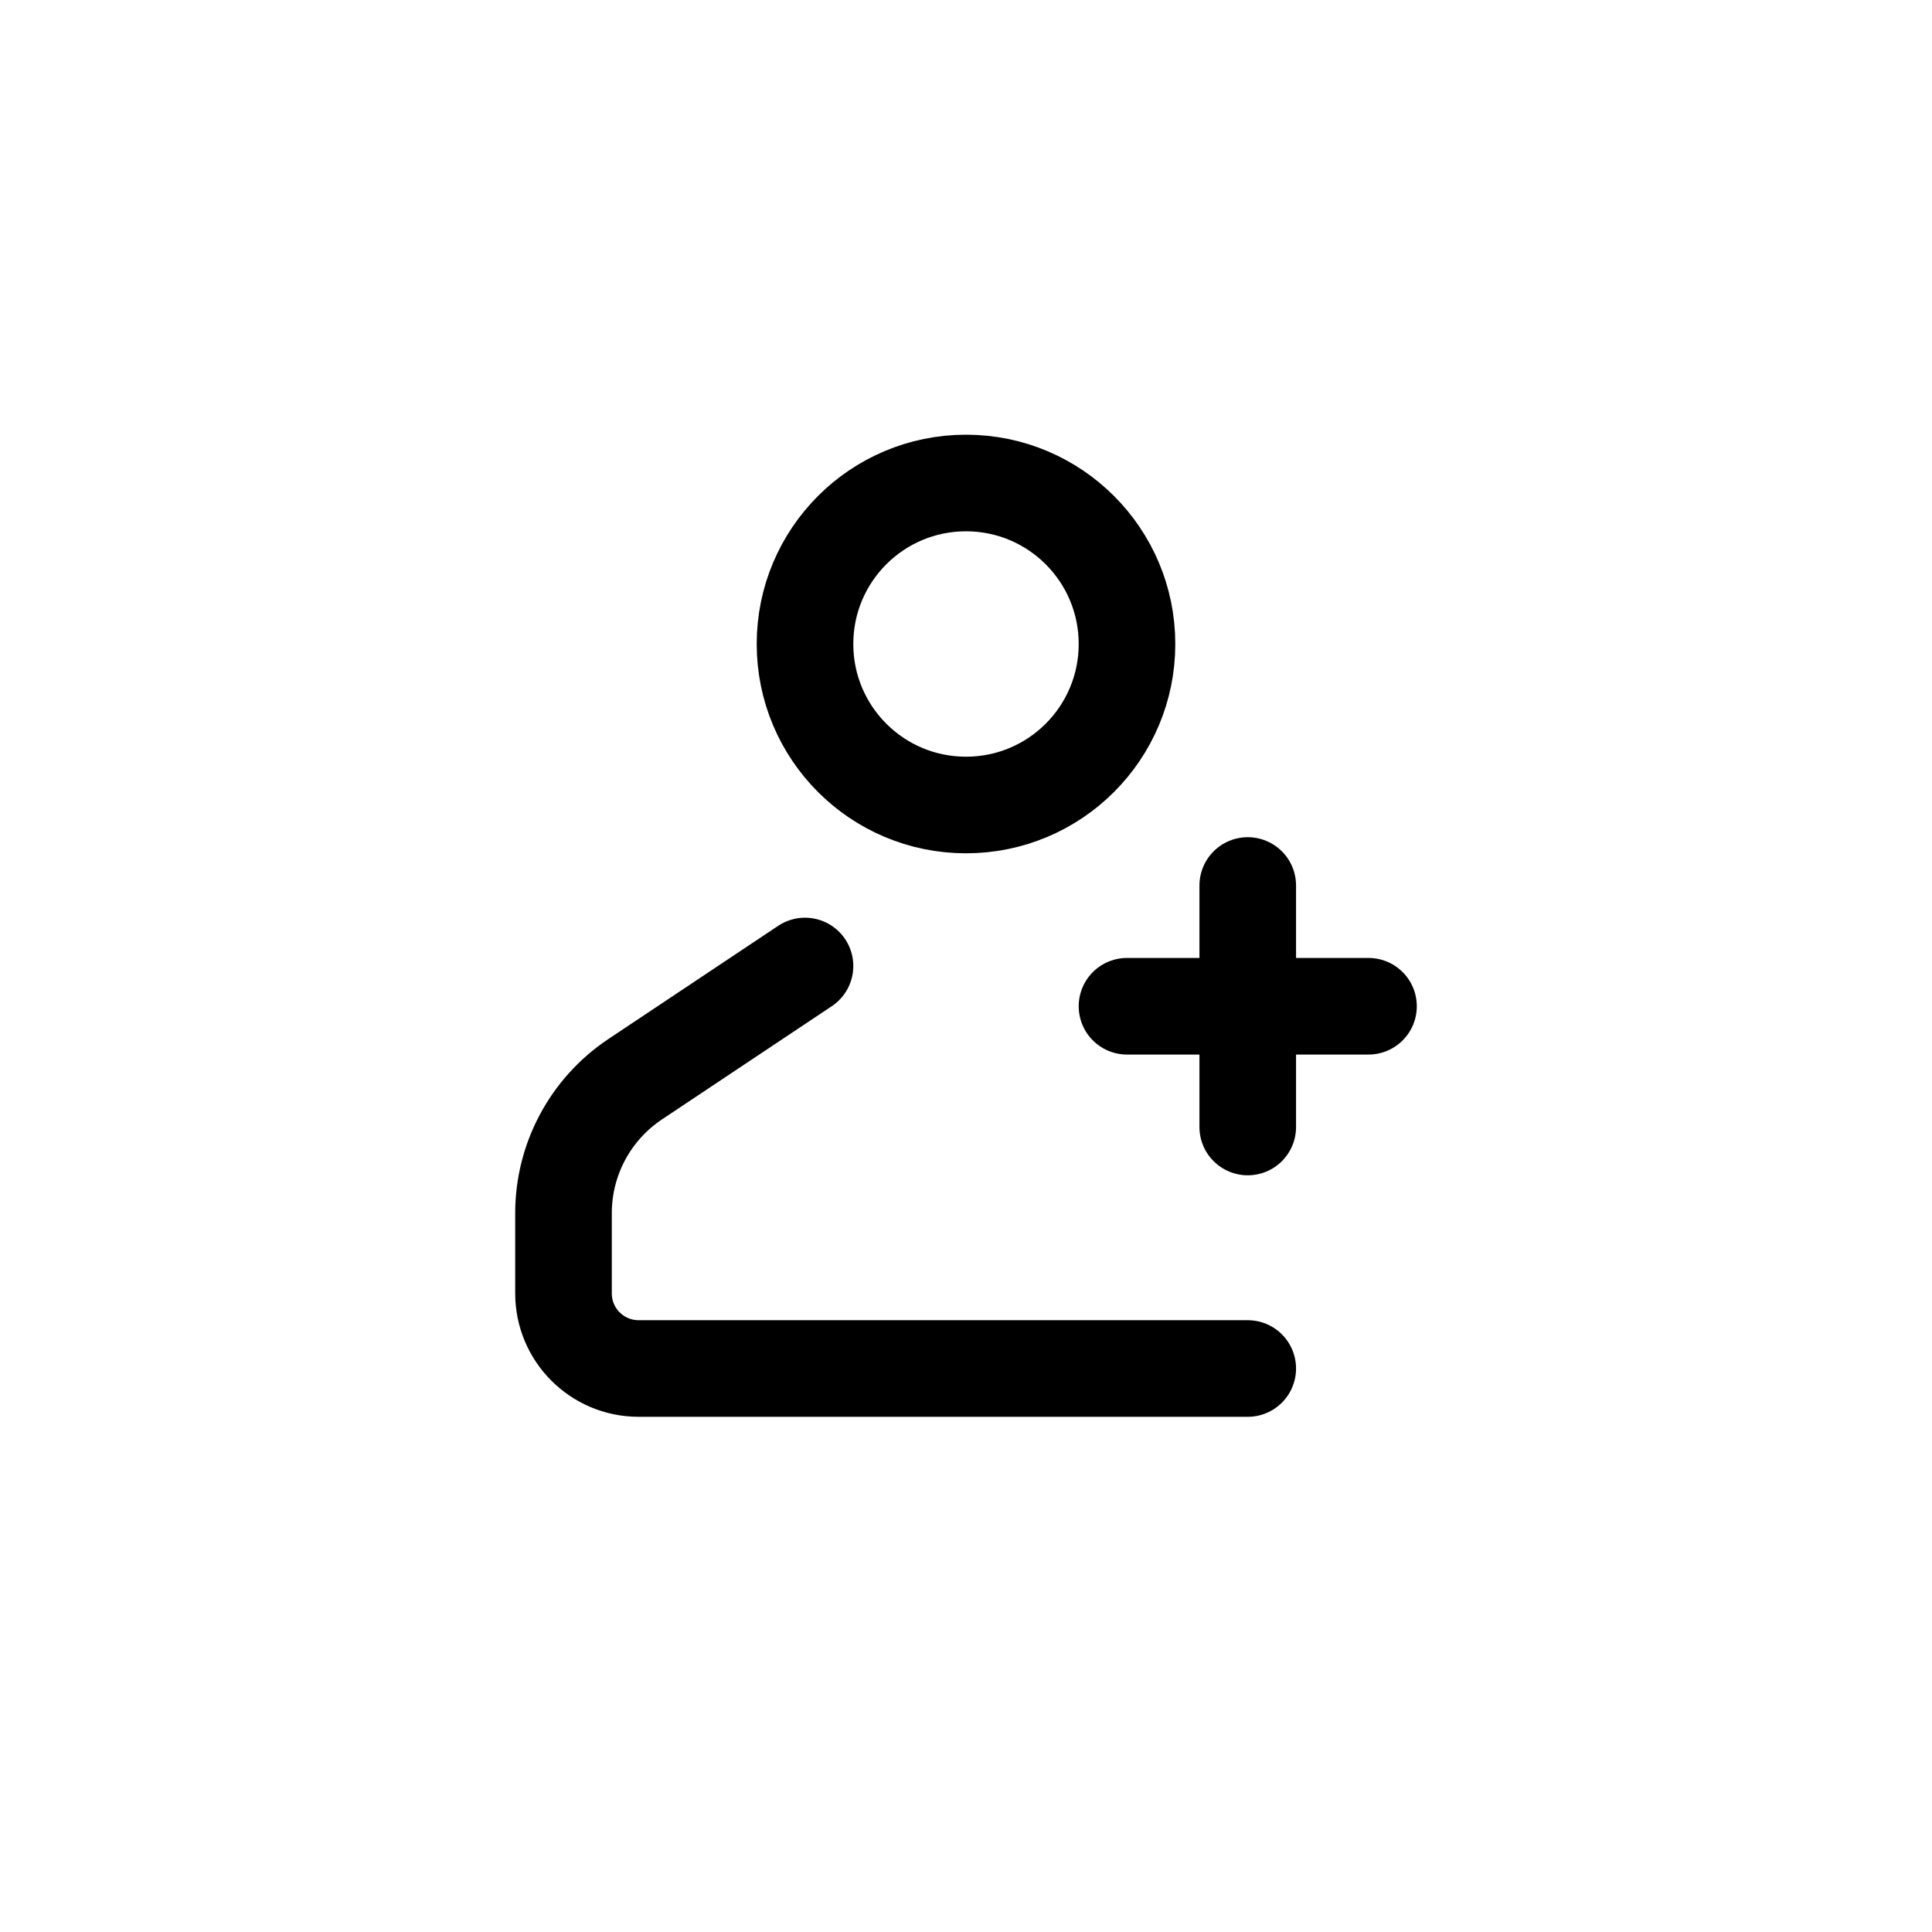
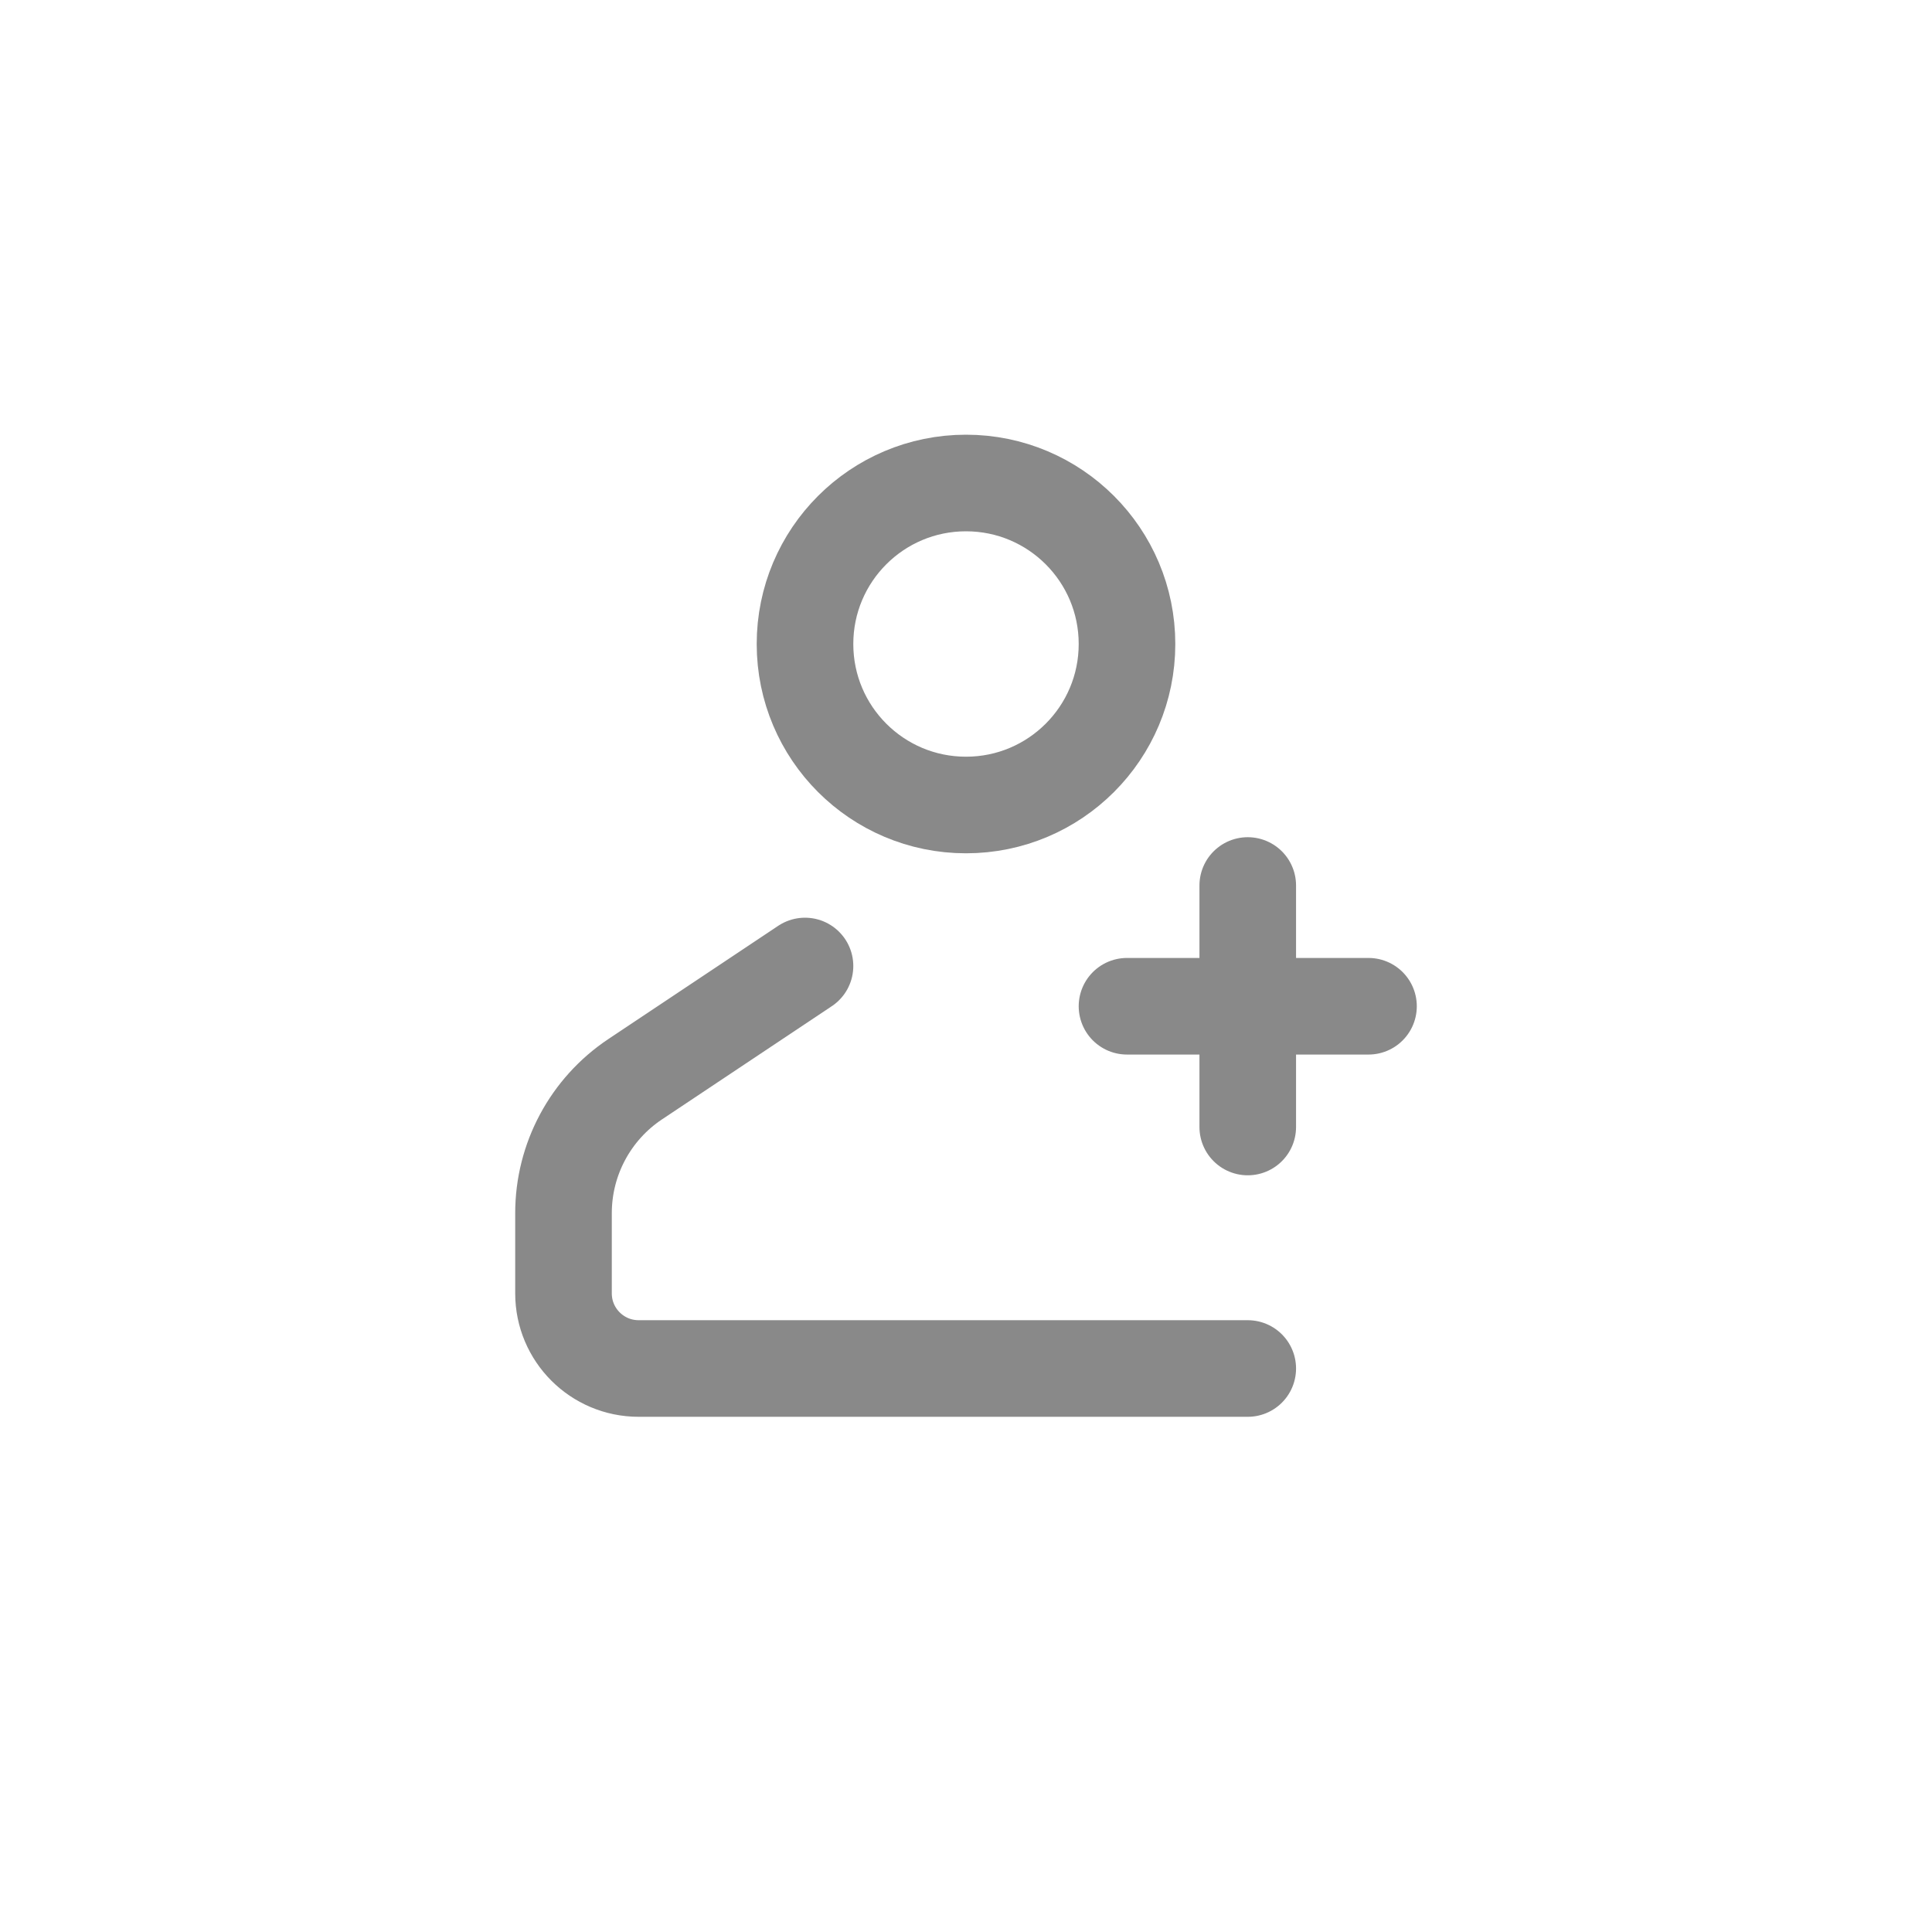
<svg xmlns="http://www.w3.org/2000/svg" width="24" height="24" viewBox="0 0 24 24" fill="none">
-   <path d="M14 8C14 9.105 13.105 10 12 10C10.895 10 10 9.105 10 8C10 6.895 10.895 6 12 6C13.105 6 14 6.895 14 8Z" stroke="currentColor" stroke-width="1.2" />
-   <path d="M10 12L7.891 13.406C7.334 13.777 7 14.402 7 15.07V16.067C7 16.582 7.418 17 7.933 17H15.5" stroke="currentColor" stroke-width="1.2" stroke-linecap="round" stroke-linejoin="round" />
-   <path d="M14 12.5H15.5M17 12.5H15.5M15.5 12.5V11M15.5 12.5V14" stroke="currentColor" stroke-width="1.2" stroke-linecap="round" stroke-linejoin="round" />
+   <path d="M14 8C14 9.105 13.105 10 12 10C10.895 10 10 9.105 10 8C10 6.895 10.895 6 12 6C13.105 6 14 6.895 14 8Z" stroke="#898989" stroke-width="1.2" />
+   <path d="M10 12L7.891 13.406C7.334 13.777 7 14.402 7 15.07V16.067C7 16.582 7.418 17 7.933 17H15.5" stroke="#898989" stroke-width="1.2" stroke-linecap="round" stroke-linejoin="round" />
+   <path d="M14 12.5H15.5M17 12.5H15.5M15.5 12.5V11M15.5 12.5V14" stroke="#898989" stroke-width="1.2" stroke-linecap="round" stroke-linejoin="round" />
</svg>
